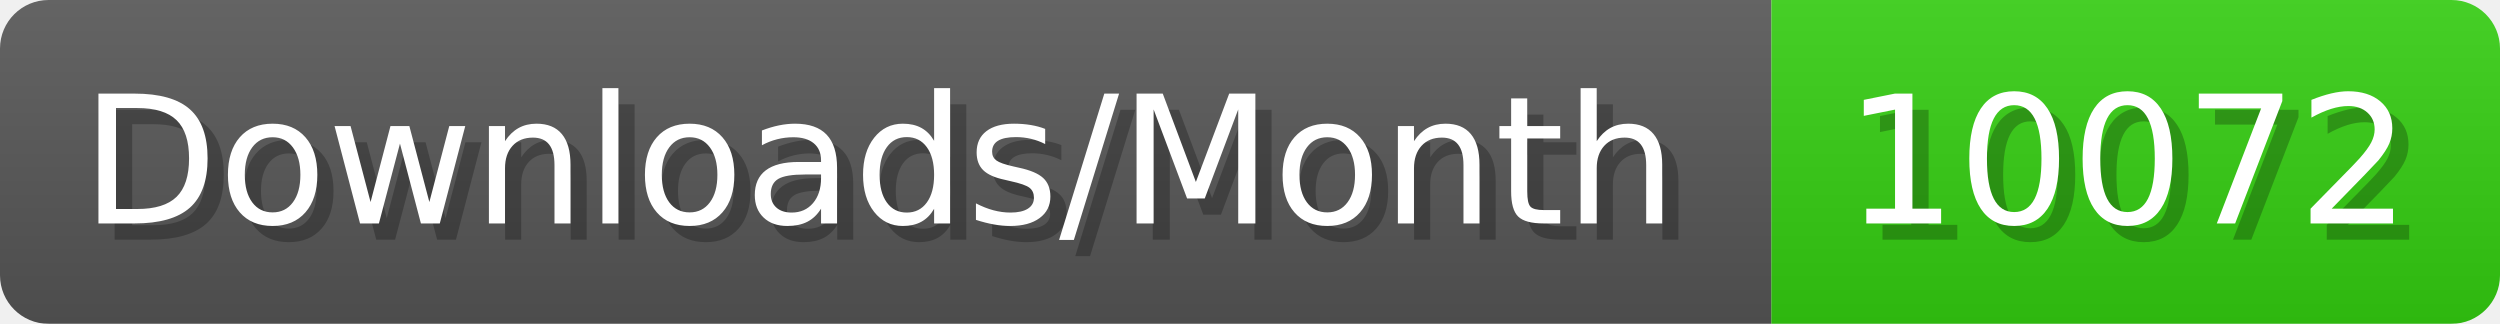
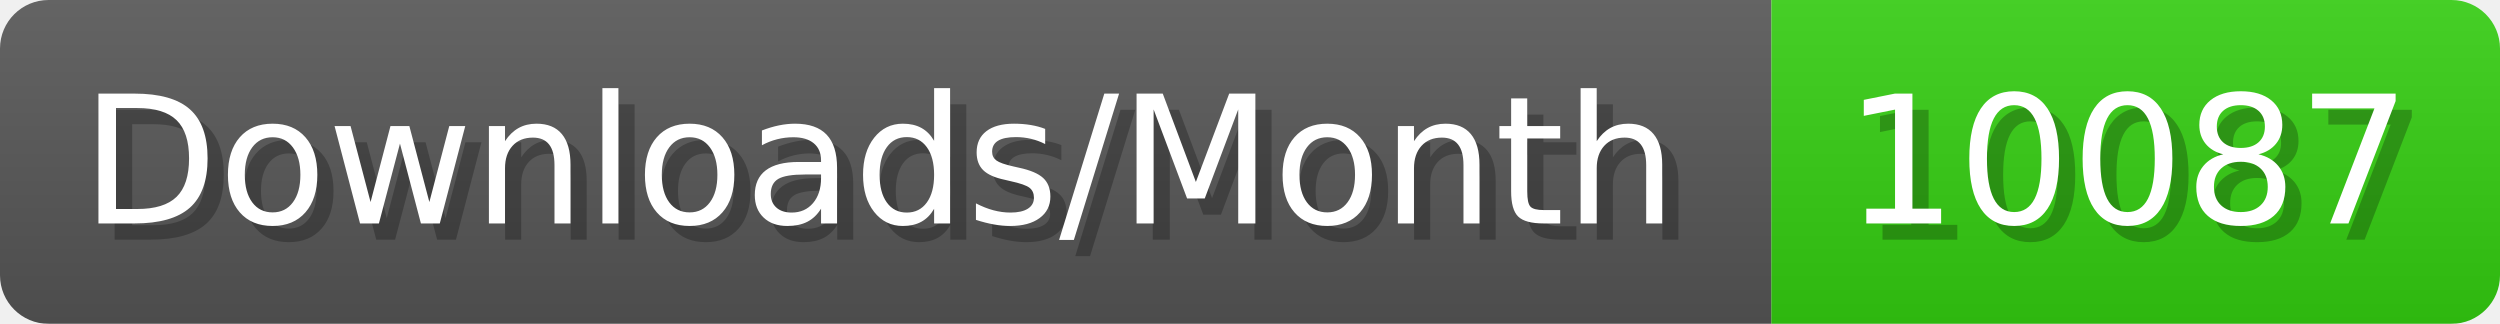
- <svg xmlns="http://www.w3.org/2000/svg" width="154.4" height="20" viewBox="0 0 1544 200" role="img" aria-label="Downloads/Month: 10072">
+ <svg xmlns="http://www.w3.org/2000/svg" width="154.4" height="20" viewBox="0 0 1544 200" role="img" aria-label="Downloads/Month: 10087">
  <linearGradient id="YlXUI" x2="0" y2="100%">
    <stop offset="0" stop-opacity=".1" stop-color="#EEE" />
    <stop offset="1" stop-opacity=".1" />
  </linearGradient>
  <mask id="JHhop">
    <rect width="1544" height="200" rx="30" fill="#FFF" />
  </mask>
  <g mask="url(#JHhop)">
    <rect width="1094" height="200" fill="#555" />
    <rect width="450" height="200" fill="#3C1" x="1094" />
    <rect width="1544" height="200" fill="url(#YlXUI)" />
  </g>
  <g aria-hidden="true" fill="#fff" text-anchor="start" font-family="Verdana,DejaVu Sans,sans-serif" font-size="110">
    <text x="60" y="148" textLength="994" fill="#000" opacity="0.25">Downloads/Month</text>
    <text x="50" y="138" textLength="994">Downloads/Month</text>
-     <text x="1149" y="148" textLength="350" fill="#000" opacity="0.25">10072</text>
-     <text x="1139" y="138" textLength="350">10072</text>
+     <text x="1149" y="148" textLength="350" fill="#000" opacity="0.25">10087</text>
+     <text x="1139" y="138" textLength="350">10087</text>
  </g>
</svg>
